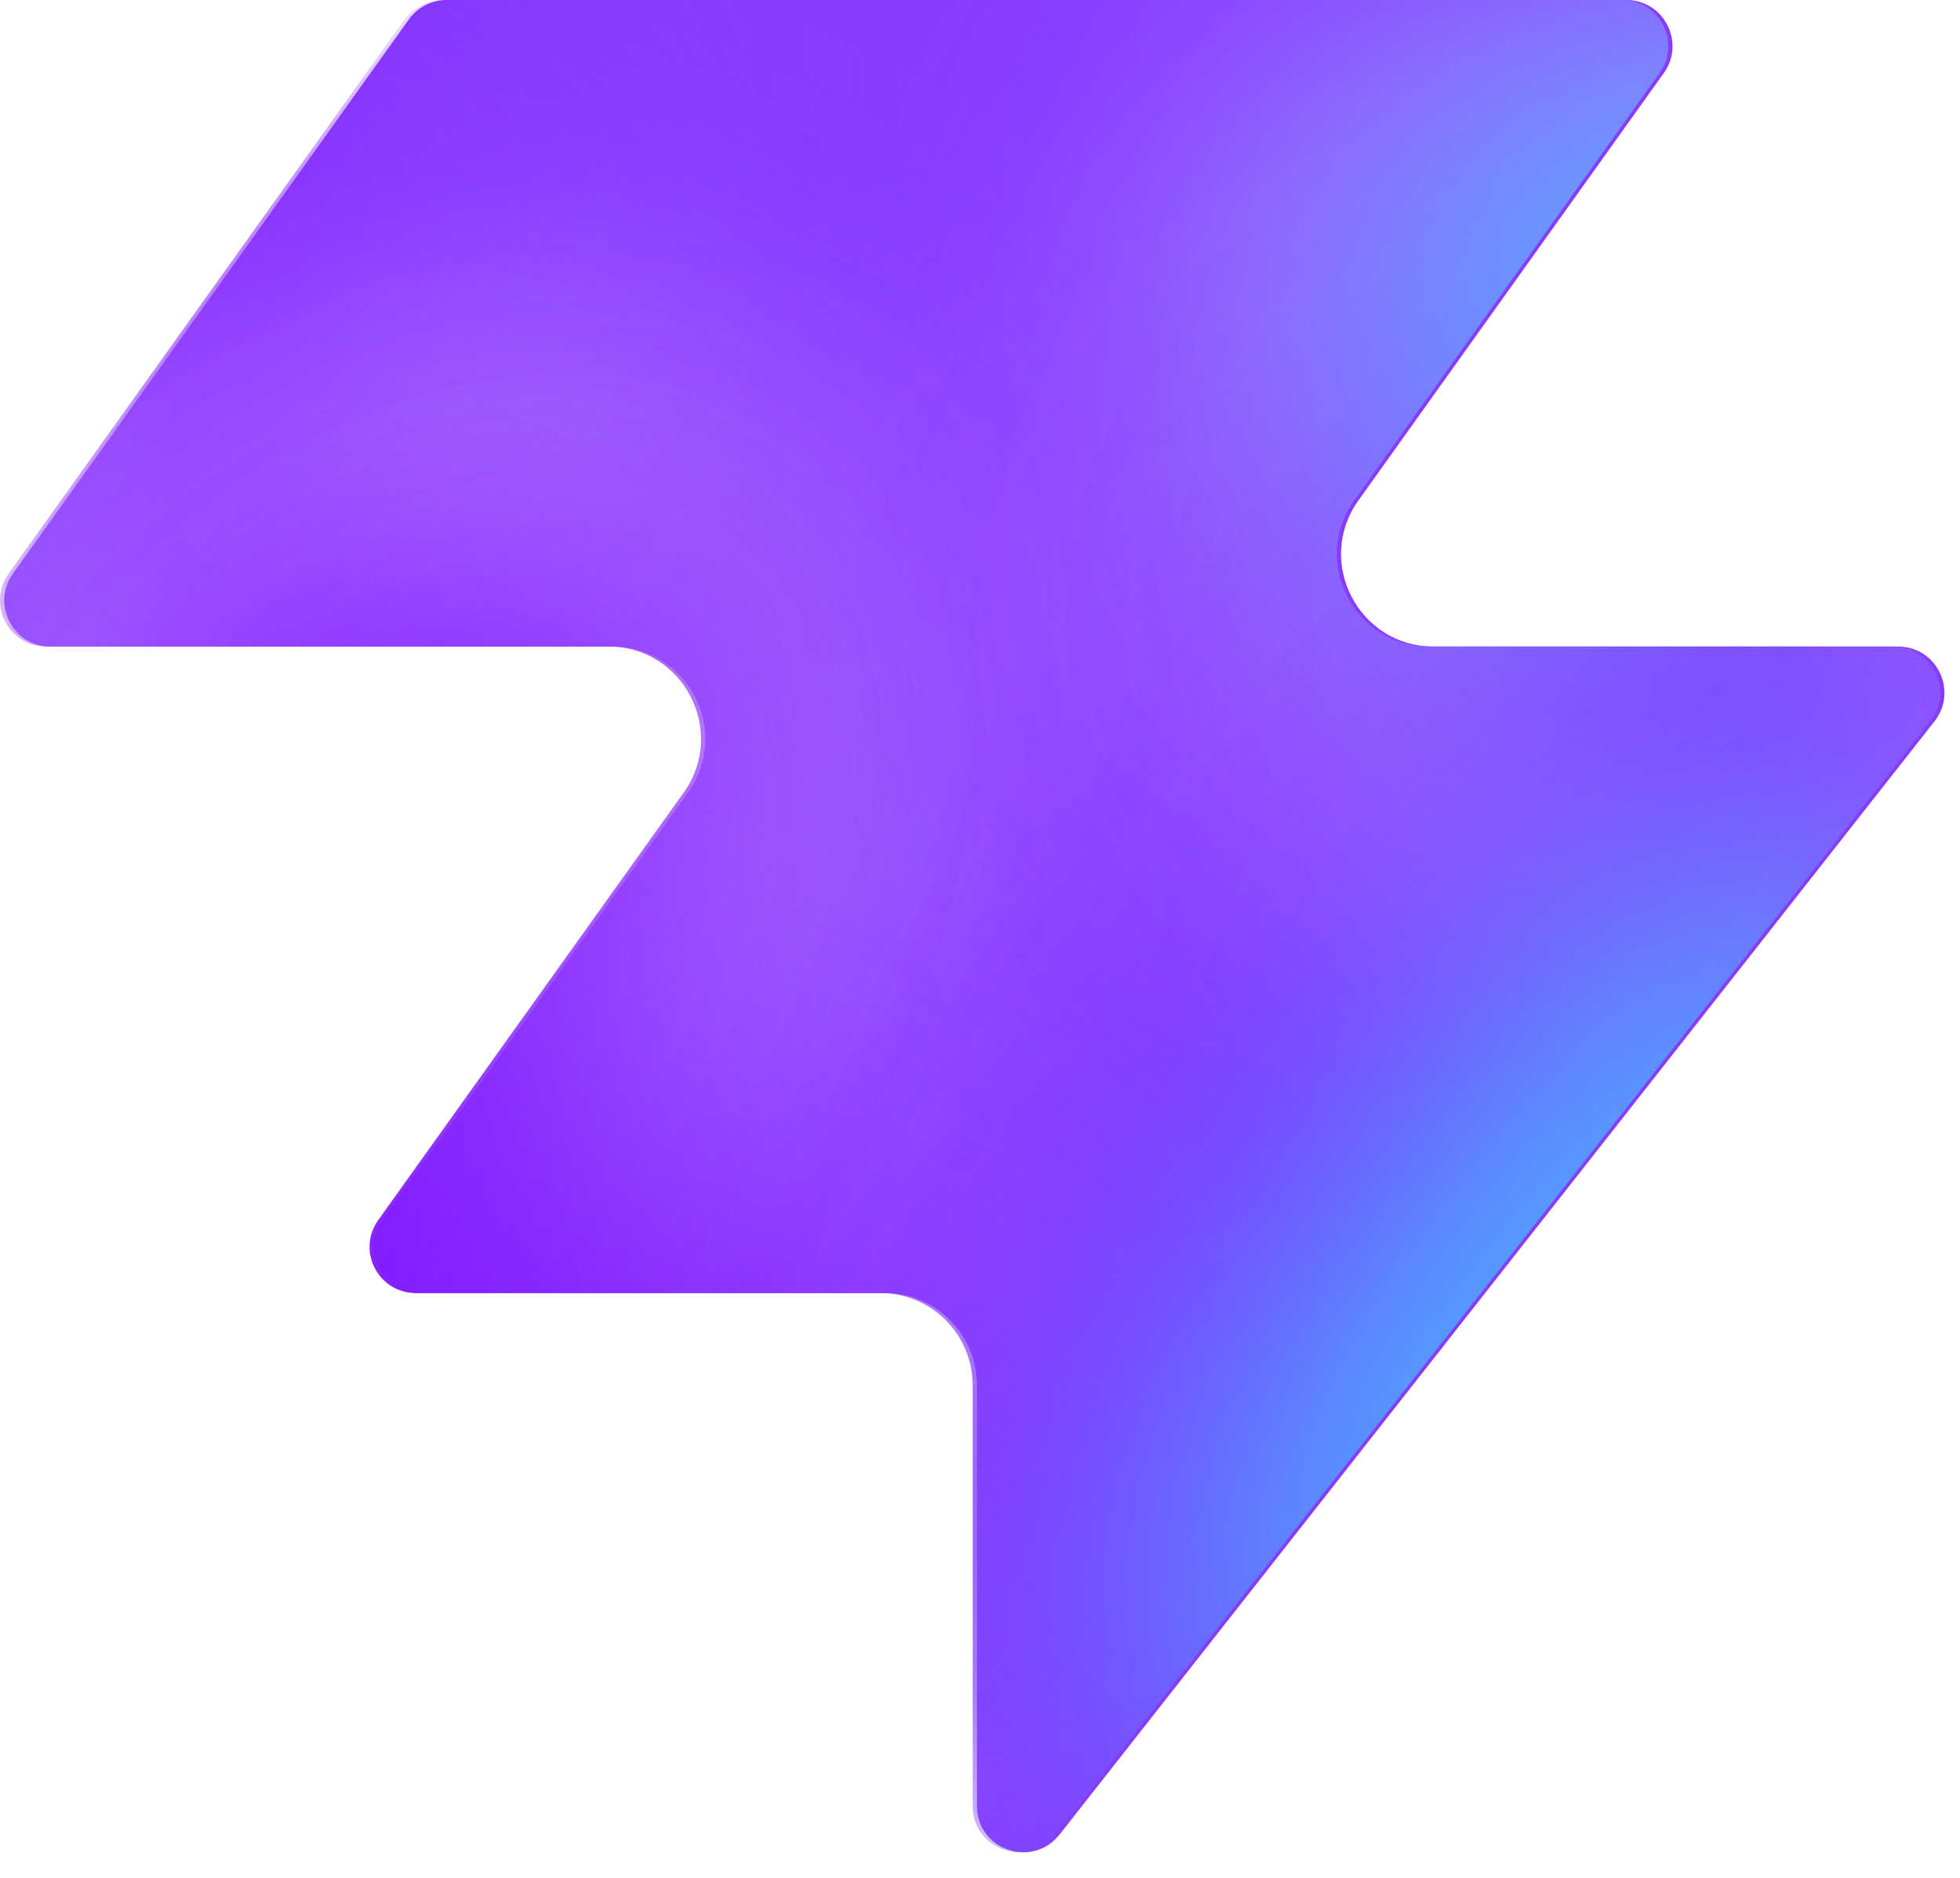
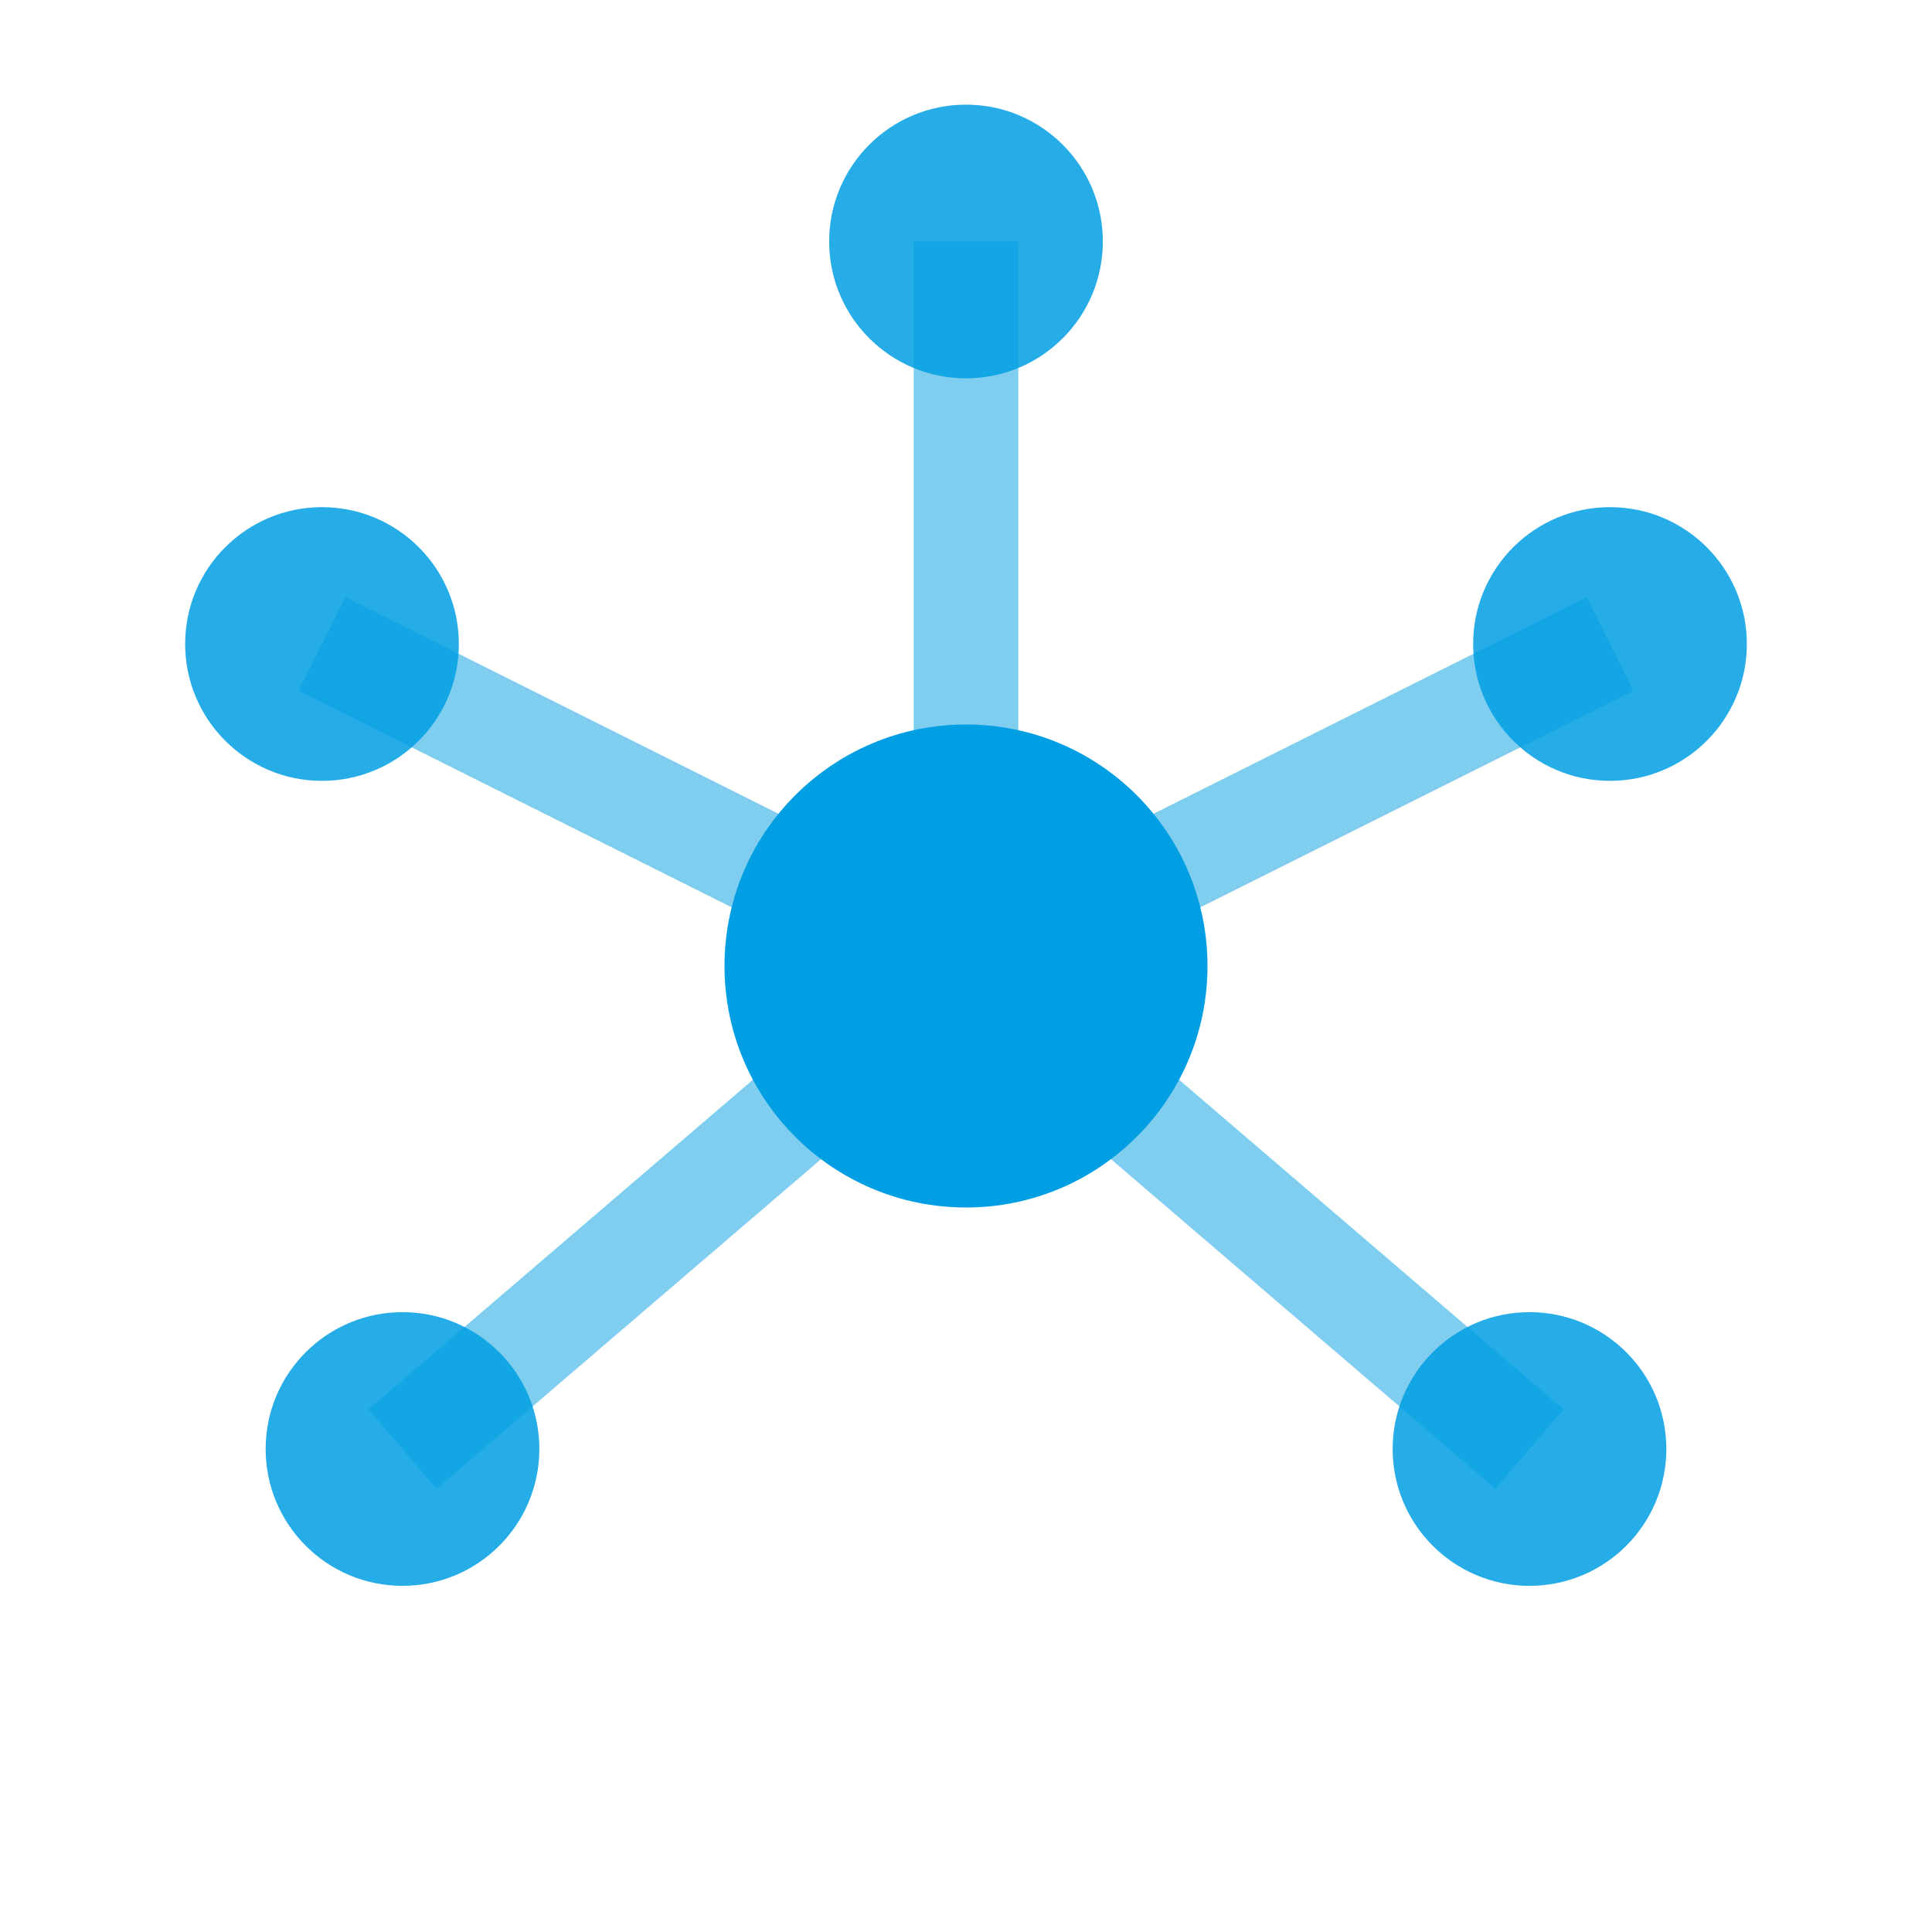
- <svg xmlns="http://www.w3.org/2000/svg" width="48" height="46" fill="none" viewBox="0 0 48 46">
-   <path fill="#863bff" d="M25.946 44.938c-.664.845-2.021.375-2.021-.698V33.937a2.26 2.26 0 0 0-2.262-2.262H10.287c-.92 0-1.456-1.04-.92-1.788l7.48-10.471c1.07-1.497 0-3.578-1.842-3.578H1.237c-.92 0-1.456-1.04-.92-1.788L10.013.474c.214-.297.556-.474.92-.474h28.894c.92 0 1.456 1.04.92 1.788l-7.48 10.471c-1.07 1.498 0 3.579 1.842 3.579h11.377c.943 0 1.473 1.088.89 1.83L25.947 44.94z" style="fill:#863bff;fill:color(display-p3 .525 .23 1);fill-opacity:1" />
-   <mask id="a" width="48" height="46" x="0" y="0" maskUnits="userSpaceOnUse" style="mask-type:alpha">
-     <path fill="#000" d="M25.842 44.938c-.664.844-2.021.375-2.021-.698V33.937a2.26 2.26 0 0 0-2.262-2.262H10.183c-.92 0-1.456-1.04-.92-1.788l7.48-10.471c1.07-1.498 0-3.579-1.842-3.579H1.133c-.92 0-1.456-1.04-.92-1.787L9.91.473c.214-.297.556-.474.92-.474h28.894c.92 0 1.456 1.04.92 1.788l-7.48 10.471c-1.07 1.498 0 3.578 1.842 3.578h11.377c.943 0 1.473 1.088.89 1.832L25.843 44.94z" style="fill:#000;fill-opacity:1" />
-   </mask>
-   <g mask="url(#a)">
-     <g filter="url(#b)">
-       <ellipse cx="5.508" cy="14.704" fill="#ede6ff" rx="5.508" ry="14.704" style="fill:#ede6ff;fill:color(display-p3 .927 .903 1);fill-opacity:1" transform="matrix(.00324 1 1 -.00324 -4.47 31.516)" />
-     </g>
-     <g filter="url(#c)">
-       <ellipse cx="10.399" cy="29.851" fill="#ede6ff" rx="10.399" ry="29.851" style="fill:#ede6ff;fill:color(display-p3 .927 .903 1);fill-opacity:1" transform="matrix(.00324 1 1 -.00324 -39.328 7.883)" />
-     </g>
-     <g filter="url(#d)">
-       <ellipse cx="5.508" cy="30.487" fill="#7e14ff" rx="5.508" ry="30.487" style="fill:#7e14ff;fill:color(display-p3 .492 .077 1);fill-opacity:1" transform="rotate(89.814 -25.913 -14.639)scale(1 -1)" />
-     </g>
-     <g filter="url(#e)">
-       <ellipse cx="5.508" cy="30.599" fill="#7e14ff" rx="5.508" ry="30.599" style="fill:#7e14ff;fill:color(display-p3 .492 .077 1);fill-opacity:1" transform="rotate(89.814 -32.644 -3.334)scale(1 -1)" />
-     </g>
-     <g filter="url(#f)">
-       <ellipse cx="5.508" cy="30.599" fill="#7e14ff" rx="5.508" ry="30.599" style="fill:#7e14ff;fill:color(display-p3 .492 .077 1);fill-opacity:1" transform="matrix(.00324 1 1 -.00324 -34.34 30.47)" />
-     </g>
-     <g filter="url(#g)">
-       <ellipse cx="14.072" cy="22.078" fill="#ede6ff" rx="14.072" ry="22.078" style="fill:#ede6ff;fill:color(display-p3 .927 .903 1);fill-opacity:1" transform="rotate(93.35 24.506 48.493)scale(-1 1)" />
-     </g>
-     <g filter="url(#h)">
-       <ellipse cx="3.47" cy="21.501" fill="#7e14ff" rx="3.47" ry="21.501" style="fill:#7e14ff;fill:color(display-p3 .492 .077 1);fill-opacity:1" transform="rotate(89.009 28.708 47.59)scale(-1 1)" />
-     </g>
-     <g filter="url(#i)">
-       <ellipse cx="3.47" cy="21.501" fill="#7e14ff" rx="3.47" ry="21.501" style="fill:#7e14ff;fill:color(display-p3 .492 .077 1);fill-opacity:1" transform="rotate(89.009 28.708 47.59)scale(-1 1)" />
-     </g>
-     <g filter="url(#j)">
-       <ellipse cx=".387" cy="8.972" fill="#7e14ff" rx="4.407" ry="29.108" style="fill:#7e14ff;fill:color(display-p3 .492 .077 1);fill-opacity:1" transform="rotate(39.51 .387 8.972)" />
-     </g>
-     <g filter="url(#k)">
-       <ellipse cx="47.523" cy="-6.092" fill="#7e14ff" rx="4.407" ry="29.108" style="fill:#7e14ff;fill:color(display-p3 .492 .077 1);fill-opacity:1" transform="rotate(37.892 47.523 -6.092)" />
-     </g>
-     <g filter="url(#l)">
-       <ellipse cx="41.412" cy="6.333" fill="#47bfff" rx="5.971" ry="9.665" style="fill:#47bfff;fill:color(display-p3 .28 .748 1);fill-opacity:1" transform="rotate(37.892 41.412 6.333)" />
-     </g>
-     <g filter="url(#m)">
-       <ellipse cx="-1.879" cy="38.332" fill="#7e14ff" rx="4.407" ry="29.108" style="fill:#7e14ff;fill:color(display-p3 .492 .077 1);fill-opacity:1" transform="rotate(37.892 -1.88 38.332)" />
-     </g>
-     <g filter="url(#n)">
-       <ellipse cx="-1.879" cy="38.332" fill="#7e14ff" rx="4.407" ry="29.108" style="fill:#7e14ff;fill:color(display-p3 .492 .077 1);fill-opacity:1" transform="rotate(37.892 -1.88 38.332)" />
-     </g>
-     <g filter="url(#o)">
-       <ellipse cx="35.651" cy="29.907" fill="#7e14ff" rx="4.407" ry="29.108" style="fill:#7e14ff;fill:color(display-p3 .492 .077 1);fill-opacity:1" transform="rotate(37.892 35.651 29.907)" />
-     </g>
-     <g filter="url(#p)">
-       <ellipse cx="38.418" cy="32.4" fill="#47bfff" rx="5.971" ry="15.297" style="fill:#47bfff;fill:color(display-p3 .28 .748 1);fill-opacity:1" transform="rotate(37.892 38.418 32.4)" />
-     </g>
+ <svg xmlns="http://www.w3.org/2000/svg" width="24" height="24" viewBox="0 0 24 24" fill="none">
+   <circle cx="12" cy="12" r="3" fill="#009FE3" />
+   <g stroke="#009FE3" stroke-opacity="0.5" stroke-width="1.3">
+     <line x1="12" y1="12" x2="12" y2="3" />
+     <line x1="12" y1="12" x2="20" y2="8" />
+     <line x1="12" y1="12" x2="19" y2="18" />
+     <line x1="12" y1="12" x2="5" y2="18" />
+     <line x1="12" y1="12" x2="4" y2="8" />
  </g>
-   <defs>
-     <filter id="b" width="60.045" height="41.654" x="-19.77" y="16.149" color-interpolation-filters="sRGB" filterUnits="userSpaceOnUse">
-       <feFlood flood-opacity="0" result="BackgroundImageFix" />
-       <feBlend in="SourceGraphic" in2="BackgroundImageFix" result="shape" />
-       <feGaussianBlur result="effect1_foregroundBlur_2002_17158" stdDeviation="7.659" />
-     </filter>
-     <filter id="c" width="90.34" height="51.437" x="-54.613" y="-7.533" color-interpolation-filters="sRGB" filterUnits="userSpaceOnUse">
-       <feFlood flood-opacity="0" result="BackgroundImageFix" />
-       <feBlend in="SourceGraphic" in2="BackgroundImageFix" result="shape" />
-       <feGaussianBlur result="effect1_foregroundBlur_2002_17158" stdDeviation="7.659" />
-     </filter>
-     <filter id="d" width="79.355" height="29.4" x="-49.64" y="2.03" color-interpolation-filters="sRGB" filterUnits="userSpaceOnUse">
-       <feFlood flood-opacity="0" result="BackgroundImageFix" />
-       <feBlend in="SourceGraphic" in2="BackgroundImageFix" result="shape" />
-       <feGaussianBlur result="effect1_foregroundBlur_2002_17158" stdDeviation="4.596" />
-     </filter>
-     <filter id="e" width="79.579" height="29.4" x="-45.045" y="20.029" color-interpolation-filters="sRGB" filterUnits="userSpaceOnUse">
-       <feFlood flood-opacity="0" result="BackgroundImageFix" />
-       <feBlend in="SourceGraphic" in2="BackgroundImageFix" result="shape" />
-       <feGaussianBlur result="effect1_foregroundBlur_2002_17158" stdDeviation="4.596" />
-     </filter>
-     <filter id="f" width="79.579" height="29.4" x="-43.513" y="21.178" color-interpolation-filters="sRGB" filterUnits="userSpaceOnUse">
-       <feFlood flood-opacity="0" result="BackgroundImageFix" />
-       <feBlend in="SourceGraphic" in2="BackgroundImageFix" result="shape" />
-       <feGaussianBlur result="effect1_foregroundBlur_2002_17158" stdDeviation="4.596" />
-     </filter>
-     <filter id="g" width="74.749" height="58.852" x="15.756" y="-17.901" color-interpolation-filters="sRGB" filterUnits="userSpaceOnUse">
-       <feFlood flood-opacity="0" result="BackgroundImageFix" />
-       <feBlend in="SourceGraphic" in2="BackgroundImageFix" result="shape" />
-       <feGaussianBlur result="effect1_foregroundBlur_2002_17158" stdDeviation="7.659" />
-     </filter>
-     <filter id="h" width="61.377" height="25.362" x="23.548" y="2.284" color-interpolation-filters="sRGB" filterUnits="userSpaceOnUse">
-       <feFlood flood-opacity="0" result="BackgroundImageFix" />
-       <feBlend in="SourceGraphic" in2="BackgroundImageFix" result="shape" />
-       <feGaussianBlur result="effect1_foregroundBlur_2002_17158" stdDeviation="4.596" />
-     </filter>
-     <filter id="i" width="61.377" height="25.362" x="23.548" y="2.284" color-interpolation-filters="sRGB" filterUnits="userSpaceOnUse">
-       <feFlood flood-opacity="0" result="BackgroundImageFix" />
-       <feBlend in="SourceGraphic" in2="BackgroundImageFix" result="shape" />
-       <feGaussianBlur result="effect1_foregroundBlur_2002_17158" stdDeviation="4.596" />
-     </filter>
-     <filter id="j" width="56.045" height="63.649" x="-27.636" y="-22.853" color-interpolation-filters="sRGB" filterUnits="userSpaceOnUse">
-       <feFlood flood-opacity="0" result="BackgroundImageFix" />
-       <feBlend in="SourceGraphic" in2="BackgroundImageFix" result="shape" />
-       <feGaussianBlur result="effect1_foregroundBlur_2002_17158" stdDeviation="4.596" />
-     </filter>
-     <filter id="k" width="54.814" height="64.646" x="20.116" y="-38.415" color-interpolation-filters="sRGB" filterUnits="userSpaceOnUse">
-       <feFlood flood-opacity="0" result="BackgroundImageFix" />
-       <feBlend in="SourceGraphic" in2="BackgroundImageFix" result="shape" />
-       <feGaussianBlur result="effect1_foregroundBlur_2002_17158" stdDeviation="4.596" />
-     </filter>
-     <filter id="l" width="33.541" height="35.313" x="24.641" y="-11.323" color-interpolation-filters="sRGB" filterUnits="userSpaceOnUse">
-       <feFlood flood-opacity="0" result="BackgroundImageFix" />
-       <feBlend in="SourceGraphic" in2="BackgroundImageFix" result="shape" />
-       <feGaussianBlur result="effect1_foregroundBlur_2002_17158" stdDeviation="4.596" />
-     </filter>
-     <filter id="m" width="54.814" height="64.646" x="-29.286" y="6.009" color-interpolation-filters="sRGB" filterUnits="userSpaceOnUse">
-       <feFlood flood-opacity="0" result="BackgroundImageFix" />
-       <feBlend in="SourceGraphic" in2="BackgroundImageFix" result="shape" />
-       <feGaussianBlur result="effect1_foregroundBlur_2002_17158" stdDeviation="4.596" />
-     </filter>
-     <filter id="n" width="54.814" height="64.646" x="-29.286" y="6.009" color-interpolation-filters="sRGB" filterUnits="userSpaceOnUse">
-       <feFlood flood-opacity="0" result="BackgroundImageFix" />
-       <feBlend in="SourceGraphic" in2="BackgroundImageFix" result="shape" />
-       <feGaussianBlur result="effect1_foregroundBlur_2002_17158" stdDeviation="4.596" />
-     </filter>
-     <filter id="o" width="54.814" height="64.646" x="8.244" y="-2.416" color-interpolation-filters="sRGB" filterUnits="userSpaceOnUse">
-       <feFlood flood-opacity="0" result="BackgroundImageFix" />
-       <feBlend in="SourceGraphic" in2="BackgroundImageFix" result="shape" />
-       <feGaussianBlur result="effect1_foregroundBlur_2002_17158" stdDeviation="4.596" />
-     </filter>
-     <filter id="p" width="39.409" height="43.623" x="18.713" y="10.588" color-interpolation-filters="sRGB" filterUnits="userSpaceOnUse">
-       <feFlood flood-opacity="0" result="BackgroundImageFix" />
-       <feBlend in="SourceGraphic" in2="BackgroundImageFix" result="shape" />
-       <feGaussianBlur result="effect1_foregroundBlur_2002_17158" stdDeviation="4.596" />
-     </filter>
-   </defs>
+   <g fill="#009FE3" fill-opacity="0.85">
+     <circle cx="12" cy="3" r="1.7" />
+     <circle cx="20" cy="8" r="1.7" />
+     <circle cx="19" cy="18" r="1.7" />
+     <circle cx="5" cy="18" r="1.7" />
+     <circle cx="4" cy="8" r="1.7" />
+   </g>
</svg>
